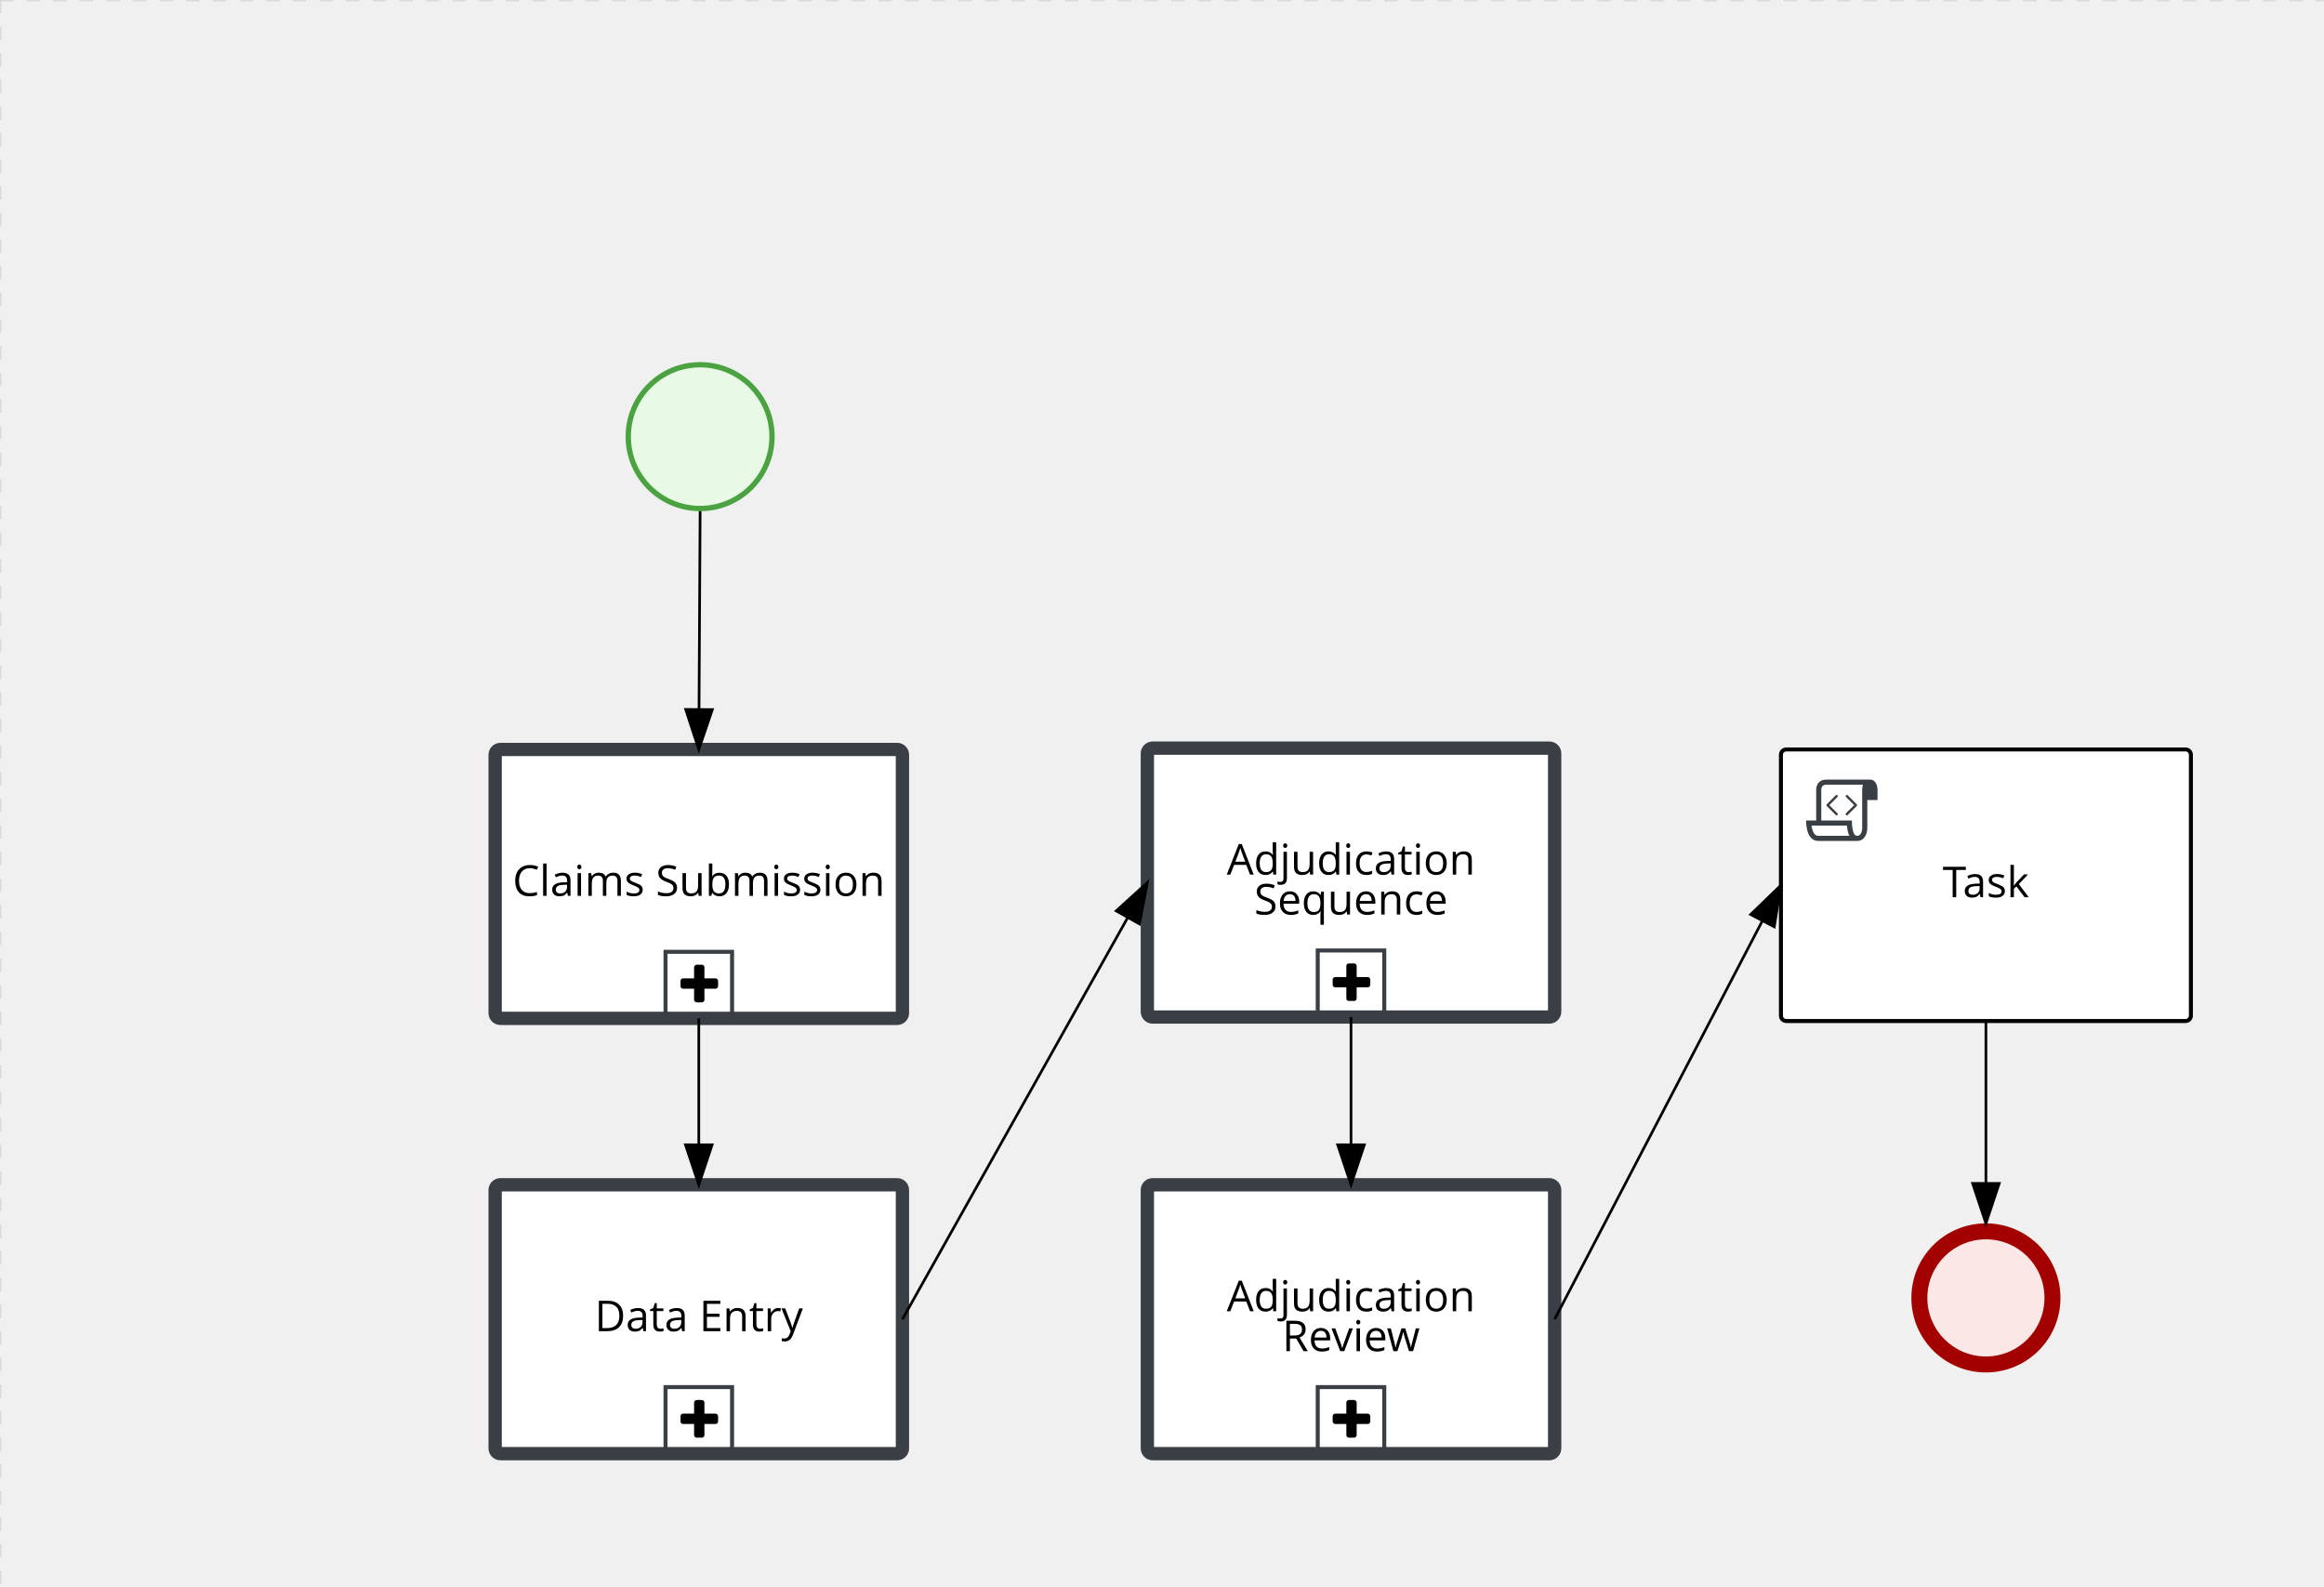
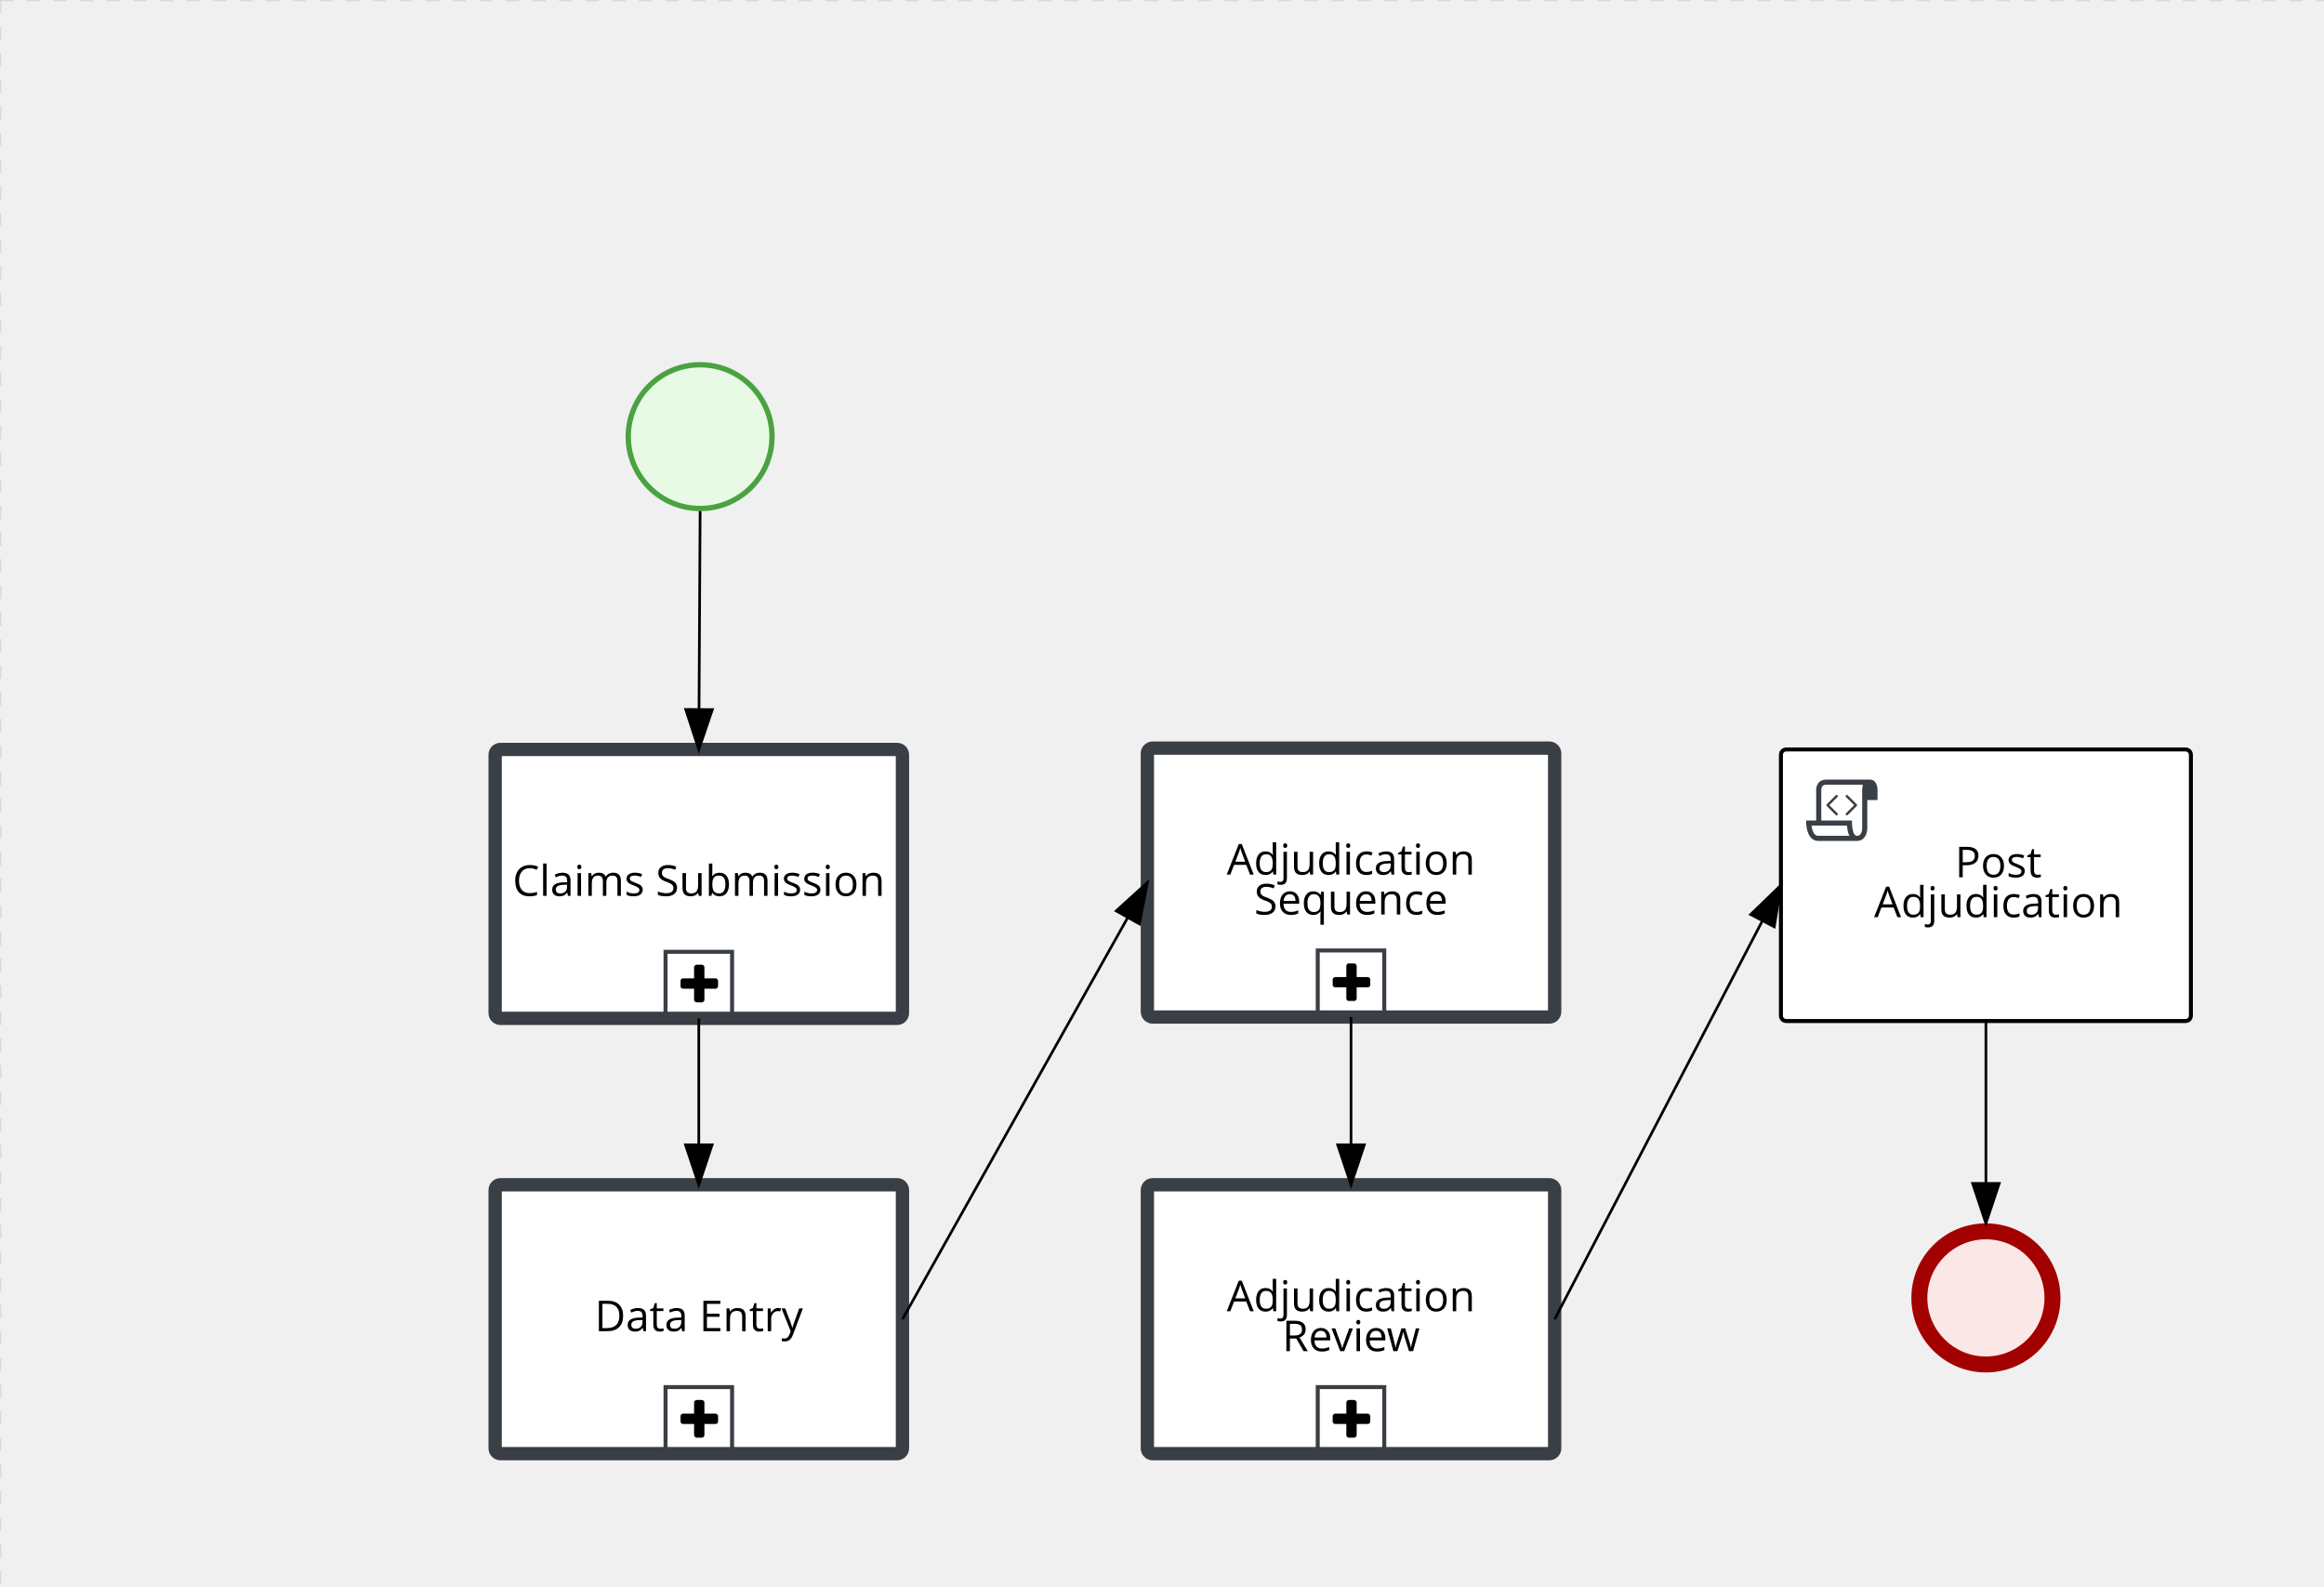
<svg xmlns="http://www.w3.org/2000/svg" version="1.1" width="873" height="596" viewBox="0 0 873 596">
  <defs />
  <g transform="matrix(1,0,0,1,0,0)">
    <g>
      <g>
        <g>
          <path fill="none" stroke="#d3d3d3" paint-order="fill stroke markers" d=" M 0 0 L 1200 0" stroke-miterlimit="10" stroke-opacity="0.8" stroke-dasharray="5" />
        </g>
        <g>
          <path fill="none" stroke="#d3d3d3" paint-order="fill stroke markers" d=" M 0 0 L 0 800" stroke-miterlimit="10" stroke-opacity="0.8" stroke-dasharray="5" />
        </g>
      </g>
      <g id="_D7D42537-07CD-4343-BA0F-D33B50D03872" bpmn2nodeid="_D7D42537-07CD-4343-BA0F-D33B50D03872" transform="matrix(1,0,0,1,235,136)">
        <g>
          <path fill="none" stroke="none" />
        </g>
        <g transform="matrix(0.125,0,0,0.125,0,0)">
          <g transform="matrix(1,0,0,1,0,0)">
            <path fill="#e8fae6" stroke="none" id="_D7D42537-07CD-4343-BA0F-D33B50D03872?shapeType=BACKGROUND" paint-order="stroke fill markers" d=" M 0 0 M 444 224 C 444 263.9 434.2 300.8 414.4 334.5 C 394.7 368.2 368 394.9 334.4 414.5 C 300.8 434.1 263.9 444 224 444 C 184.1 444 147.2 434.2 113.5 414.4 C 79.8 394.7 53.1 368 33.5 334.4 C 13.9 300.8 4 263.9 4 224 C 4 184.1 13.8 147.2 33.6 113.5 C 53.4 79.8 80.1 53.1 113.6 33.5 C 147.1 13.9 184.1 4 224 4 C 263.9 4 300.8 13.8 334.5 33.6 C 368.2 53.4 394.9 80.1 414.5 113.6 C 434.1 147.1 444 184.1 444 224 Z" />
          </g>
          <g>
            <g transform="matrix(1,0,0,1,0,0)">
              <g transform="matrix(1,0,0,1,0,0)">
                <path fill="rgb(74,162,65)" stroke="none" id="_D7D42537-07CD-4343-BA0F-D33B50D03872?shapeType=BORDER&amp;renderType=FILL" paint-order="stroke fill markers" d=" M 0 0 M 224 0 C 100.3 0 0 100.3 0 224 C 0 347.7 100.3 448 224 448 C 347.7 448 448 347.7 448 224 C 448 100.3 347.7 0 224 0 Z M 0 0 M 224 432 C 109.1 432 16 338.9 16 224 C 16 109.1 109.1 16 224 16 C 338.9 16 432 109.1 432 224 C 432 338.9 338.9 432 224 432 Z" />
              </g>
            </g>
          </g>
        </g>
        <g transform="matrix(1,0,0,1,28,61)" />
      </g>
      <g id="_A3E1F637-3294-43FB-A676-C86DF0F196A3" bpmn2nodeid="_A3E1F637-3294-43FB-A676-C86DF0F196A3" transform="matrix(1,0,0,1,186,281.5)">
        <g>
          <path fill="none" stroke="none" />
        </g>
        <g transform="matrix(1,0,0,1,0,0)">
          <path fill="#ffffff" stroke="none" id="_A3E1F637-3294-43FB-A676-C86DF0F196A3?shapeType=BACKGROUND" paint-order="stroke fill markers" d=" M 2 0 L 151 0 L 151 0 A 2 2 0 0 1 153 2 L 153 99 L 153 99 A 2 2 0 0 1 151 101 L 2 101 L 2 101 A 2 2 0 0 1 0 99 L 0 2 L 0 2 A 2 2 0 0 1 2 0 Z" />
        </g>
        <g transform="matrix(1,0,0,1,0,0)">
          <path fill="none" stroke="rgb(57,63,68)" id="_A3E1F637-3294-43FB-A676-C86DF0F196A3?shapeType=BORDER&amp;renderType=STROKE" paint-order="fill stroke markers" d=" M 2 0 L 151 0 L 151 0 A 2 2 0 0 1 153 2 L 153 99 L 153 99 A 2 2 0 0 1 151 101 L 2 101 L 2 101 A 2 2 0 0 1 0 99 L 0 2 L 0 2 A 2 2 0 0 1 2 0 Z" stroke-miterlimit="10" stroke-width="5" stroke-dasharray="" />
        </g>
        <g transform="matrix(1,0,0,1,1,10)">
          <g transform="matrix(1,0,0,1,0,0)">
            <g transform="matrix(1,0,0,1,63,66)">
              <path fill="none" stroke="#393f44" id="_A3E1F637-3294-43FB-A676-C86DF0F196A3_subProcessReusableNormalBoundingBox" paint-order="fill stroke markers" d=" M 0 0 L 25 0 L 25 25 L 0 25 L 0 0 Z Z" stroke-miterlimit="10" stroke-width="1.5" stroke-dasharray="" />
            </g>
            <g transform="matrix(0.04,0,0,0.04,68.64,69.6)">
              <path fill="#000000" stroke="#000000" id="_A3E1F637-3294-43FB-A676-C86DF0F196A3_subProcessReusableNormalReusableIcon" paint-order="fill stroke markers" d=" M 0 0 M 352 184 L 352 232 C 352 238.7 349.7 244.3 345 249 C 340.3 253.7 334.7 256 328 256 L 224 256 L 224 360 C 224 366.7 221.7 372.3 217 377 C 212.3 381.7 206.7 384 200 384 L 152 384 C 145.3 384 139.7 381.7 135 377 C 130.3 372.3 128 366.7 128 360 L 128 256 L 24 256 C 17.3 256 11.7 253.7 7 249 C 2.3 244.3 0 238.7 0 232 L 0 184 C 0 177.3 2.3 171.7 7 167 C 11.7 162.3 17.3 160 24 160 L 128 160 L 128 56 C 128 49.3 130.3 43.7 135 39 C 139.7 34.3 145.3 32 152 32 L 200 32 C 206.7 32 212.3 34.3 217 39 C 221.7 43.7 224 49.3 224 56 L 224 160 L 328 160 C 334.7 160 340.3 162.3 345 167 C 349.7 171.7 352 177.3 352 184 Z" stroke-miterlimit="10" stroke-dasharray="" />
            </g>
          </g>
        </g>
        <g transform="matrix(1,0,0,1,12.82,10)">
          <g transform="matrix(1,0,0,1,0,0)">
            <g transform="matrix(1,0,0,1,63,66)">
              <path fill="none" stroke="none" />
            </g>
            <g transform="matrix(0.04,0,0,0.04,68.64,69.6)">
              <path fill="none" stroke="none" />
            </g>
            <g transform="matrix(0.04,0,0,0.04,40.32,71.04)">
              <path fill="none" stroke="none" />
            </g>
            <g transform="matrix(0.04,0,0,0.04,39.36,72)">
              <path fill="none" stroke="none" />
            </g>
          </g>
        </g>
        <g transform="matrix(1,0,0,1,6.554688,43)">
          <text fill="#000000" stroke="none" font-family="Open Sans" font-size="12pt" font-style="normal" font-weight="normal" text-decoration="normal" x="69.945" y="12" text-anchor="middle" dominant-baseline="alphabetic">Claims Submission</text>
        </g>
      </g>
      <g id="_0811ACF7-D125-4048-BE69-A7F46E5FF99D" bpmn2nodeid="_0811ACF7-D125-4048-BE69-A7F46E5FF99D" transform="matrix(1,0,0,1,0,0)">
        <g>
          <path fill="none" stroke="rgb(0,0,0)" paint-order="fill stroke markers" d=" M 263 192 L 262.584 266.5" stroke-miterlimit="10" stroke-dasharray="" />
        </g>
        <g transform="matrix(1,0,0,1,263,192)" />
        <g transform="matrix(-0.9999844,-0.005586505,0.005586505,-0.9999844,267.4999,281.5279)">
          <path fill="rgb(0,0,0)" stroke="rgb(0,0,0)" paint-order="fill stroke markers" d=" M 10 15 L 0 15 L 5 0 Z" stroke-miterlimit="10" stroke-dasharray="" />
        </g>
        <g transform="matrix(1,0,0,1,272.4998,236.6941)" />
      </g>
      <g transform="matrix(1,0,0,1,235,136)" />
      <g transform="matrix(1,0,0,1,186,281.5)" />
      <g id="_61287558-6883-4A69-AA3E-6E621181933F" bpmn2nodeid="_61287558-6883-4A69-AA3E-6E621181933F" transform="matrix(1,0,0,1,186,445)">
        <g>
          <path fill="none" stroke="none" />
        </g>
        <g transform="matrix(1,0,0,1,0,0)">
          <path fill="#ffffff" stroke="none" id="_61287558-6883-4A69-AA3E-6E621181933F?shapeType=BACKGROUND" paint-order="stroke fill markers" d=" M 2 0 L 151 0 L 151 0 A 2 2 0 0 1 153 2 L 153 99 L 153 99 A 2 2 0 0 1 151 101 L 2 101 L 2 101 A 2 2 0 0 1 0 99 L 0 2 L 0 2 A 2 2 0 0 1 2 0 Z" />
        </g>
        <g transform="matrix(1,0,0,1,0,0)">
          <path fill="none" stroke="rgb(57,63,68)" id="_61287558-6883-4A69-AA3E-6E621181933F?shapeType=BORDER&amp;renderType=STROKE" paint-order="fill stroke markers" d=" M 2 0 L 151 0 L 151 0 A 2 2 0 0 1 153 2 L 153 99 L 153 99 A 2 2 0 0 1 151 101 L 2 101 L 2 101 A 2 2 0 0 1 0 99 L 0 2 L 0 2 A 2 2 0 0 1 2 0 Z" stroke-miterlimit="10" stroke-width="5" stroke-dasharray="" />
        </g>
        <g transform="matrix(1,0,0,1,1,10)">
          <g transform="matrix(1,0,0,1,0,0)">
            <g transform="matrix(1,0,0,1,63,66)">
              <path fill="none" stroke="#393f44" id="_61287558-6883-4A69-AA3E-6E621181933F_subProcessReusableNormalBoundingBox" paint-order="fill stroke markers" d=" M 0 0 L 25 0 L 25 25 L 0 25 L 0 0 Z Z" stroke-miterlimit="10" stroke-width="1.5" stroke-dasharray="" />
            </g>
            <g transform="matrix(0.04,0,0,0.04,68.64,69.6)">
              <path fill="#000000" stroke="#000000" id="_61287558-6883-4A69-AA3E-6E621181933F_subProcessReusableNormalReusableIcon" paint-order="fill stroke markers" d=" M 0 0 M 352 184 L 352 232 C 352 238.7 349.7 244.3 345 249 C 340.3 253.7 334.7 256 328 256 L 224 256 L 224 360 C 224 366.7 221.7 372.3 217 377 C 212.3 381.7 206.7 384 200 384 L 152 384 C 145.3 384 139.7 381.7 135 377 C 130.3 372.3 128 366.7 128 360 L 128 256 L 24 256 C 17.3 256 11.7 253.7 7 249 C 2.3 244.3 0 238.7 0 232 L 0 184 C 0 177.3 2.3 171.7 7 167 C 11.7 162.3 17.3 160 24 160 L 128 160 L 128 56 C 128 49.3 130.3 43.7 135 39 C 139.7 34.3 145.3 32 152 32 L 200 32 C 206.7 32 212.3 34.3 217 39 C 221.7 43.7 224 49.3 224 56 L 224 160 L 328 160 C 334.7 160 340.3 162.3 345 167 C 349.7 171.7 352 177.3 352 184 Z" stroke-miterlimit="10" stroke-dasharray="" />
            </g>
          </g>
        </g>
        <g transform="matrix(1,0,0,1,12.82,10)">
          <g transform="matrix(1,0,0,1,0,0)">
            <g transform="matrix(1,0,0,1,63,66)">
              <path fill="none" stroke="none" />
            </g>
            <g transform="matrix(0.04,0,0,0.04,68.64,69.6)">
              <path fill="none" stroke="none" />
            </g>
            <g transform="matrix(0.04,0,0,0.04,40.32,71.04)">
              <path fill="none" stroke="none" />
            </g>
            <g transform="matrix(0.04,0,0,0.04,39.36,72)">
              <path fill="none" stroke="none" />
            </g>
          </g>
        </g>
        <g transform="matrix(1,0,0,1,37.38672,43)">
          <text fill="#000000" stroke="none" font-family="Open Sans" font-size="12pt" font-style="normal" font-weight="normal" text-decoration="normal" x="39.113" y="12" text-anchor="middle" dominant-baseline="alphabetic">Data Entry</text>
        </g>
      </g>
      <g id="_18A7991F-A52A-4832-962C-277C04428F64" bpmn2nodeid="_18A7991F-A52A-4832-962C-277C04428F64">
        <g>
          <path fill="none" stroke="rgb(0,0,0)" paint-order="fill stroke markers" d=" M 262.5 382.5 L 262.5 430" stroke-miterlimit="10" stroke-dasharray="" />
        </g>
        <g transform="matrix(1,0,0,1,262.5,382.5)" />
        <g transform="matrix(-1,1.2246467991473532e-16,-1.2246467991473532e-16,-1,267.5,445)">
          <path fill="rgb(0,0,0)" stroke="rgb(0,0,0)" paint-order="fill stroke markers" d=" M 10 15 L 0 15 L 5 0 Z" stroke-miterlimit="10" stroke-dasharray="" />
        </g>
        <g transform="matrix(1,0,0,1,272.5,413.75)" />
      </g>
      <g transform="matrix(1,0,0,1,186,445)" />
      <g id="_74A52212-FA2E-483C-9F30-DF118D7C8B6A" bpmn2nodeid="_74A52212-FA2E-483C-9F30-DF118D7C8B6A" transform="matrix(1,0,0,1,431,281)">
        <g>
          <path fill="none" stroke="none" />
        </g>
        <g transform="matrix(1,0,0,1,0,0)">
          <path fill="#ffffff" stroke="none" id="_74A52212-FA2E-483C-9F30-DF118D7C8B6A?shapeType=BACKGROUND" paint-order="stroke fill markers" d=" M 2 0 L 151 0 L 151 0 A 2 2 0 0 1 153 2 L 153 99 L 153 99 A 2 2 0 0 1 151 101 L 2 101 L 2 101 A 2 2 0 0 1 0 99 L 0 2 L 0 2 A 2 2 0 0 1 2 0 Z" />
        </g>
        <g transform="matrix(1,0,0,1,0,0)">
          <path fill="none" stroke="rgb(57,63,68)" id="_74A52212-FA2E-483C-9F30-DF118D7C8B6A?shapeType=BORDER&amp;renderType=STROKE" paint-order="fill stroke markers" d=" M 2 0 L 151 0 L 151 0 A 2 2 0 0 1 153 2 L 153 99 L 153 99 A 2 2 0 0 1 151 101 L 2 101 L 2 101 A 2 2 0 0 1 0 99 L 0 2 L 0 2 A 2 2 0 0 1 2 0 Z" stroke-miterlimit="10" stroke-width="5" stroke-dasharray="" />
        </g>
        <g transform="matrix(1,0,0,1,1,10)">
          <g transform="matrix(1,0,0,1,0,0)">
            <g transform="matrix(1,0,0,1,63,66)">
              <path fill="none" stroke="#393f44" id="_74A52212-FA2E-483C-9F30-DF118D7C8B6A_subProcessReusableNormalBoundingBox" paint-order="fill stroke markers" d=" M 0 0 L 25 0 L 25 25 L 0 25 L 0 0 Z Z" stroke-miterlimit="10" stroke-width="1.5" stroke-dasharray="" />
            </g>
            <g transform="matrix(0.04,0,0,0.04,68.64,69.6)">
              <path fill="#000000" stroke="#000000" id="_74A52212-FA2E-483C-9F30-DF118D7C8B6A_subProcessReusableNormalReusableIcon" paint-order="fill stroke markers" d=" M 0 0 M 352 184 L 352 232 C 352 238.7 349.7 244.3 345 249 C 340.3 253.7 334.7 256 328 256 L 224 256 L 224 360 C 224 366.7 221.7 372.3 217 377 C 212.3 381.7 206.7 384 200 384 L 152 384 C 145.3 384 139.7 381.7 135 377 C 130.3 372.3 128 366.7 128 360 L 128 256 L 24 256 C 17.3 256 11.7 253.7 7 249 C 2.3 244.3 0 238.7 0 232 L 0 184 C 0 177.3 2.3 171.7 7 167 C 11.7 162.3 17.3 160 24 160 L 128 160 L 128 56 C 128 49.3 130.3 43.7 135 39 C 139.7 34.3 145.3 32 152 32 L 200 32 C 206.7 32 212.3 34.3 217 39 C 221.7 43.7 224 49.3 224 56 L 224 160 L 328 160 C 334.7 160 340.3 162.3 345 167 C 349.7 171.7 352 177.3 352 184 Z" stroke-miterlimit="10" stroke-dasharray="" />
            </g>
          </g>
        </g>
        <g transform="matrix(1,0,0,1,12.82,10)">
          <g transform="matrix(1,0,0,1,0,0)">
            <g transform="matrix(1,0,0,1,63,66)">
              <path fill="none" stroke="none" />
            </g>
            <g transform="matrix(0.04,0,0,0.04,68.64,69.6)">
              <path fill="none" stroke="none" />
            </g>
            <g transform="matrix(0.04,0,0,0.04,40.32,71.04)">
              <path fill="none" stroke="none" />
            </g>
            <g transform="matrix(0.04,0,0,0.04,39.36,72)">
              <path fill="none" stroke="none" />
            </g>
          </g>
        </g>
        <g transform="matrix(1,0,0,1,27.75,35.5)">
          <text fill="#000000" stroke="none" font-family="Open Sans" font-size="12pt" font-style="normal" font-weight="normal" text-decoration="normal" x="48.75" y="12" text-anchor="middle" dominant-baseline="alphabetic">Adjudication </text>
          <text fill="#000000" stroke="none" font-family="Open Sans" font-size="12pt" font-style="normal" font-weight="normal" text-decoration="normal" x="48.75" y="27" text-anchor="middle" dominant-baseline="alphabetic">   Sequence   </text>
        </g>
      </g>
      <g id="_99CBD3A6-1708-4E89-BA28-6AA677FFCC09" bpmn2nodeid="_99CBD3A6-1708-4E89-BA28-6AA677FFCC09">
        <g>
          <path fill="none" stroke="#000000" paint-order="fill stroke markers" d=" M 339 495.5 L 423.661 344.582" stroke-miterlimit="10" stroke-dasharray="" />
        </g>
        <g transform="matrix(1,0,0,1,339,495.5)" />
        <g transform="matrix(0.872143,0.489251,-0.489251,0.872143,426.6393,329.0537)">
          <path fill="#000000" stroke="#000000" paint-order="fill stroke markers" d=" M 10 15 L 0 15 L 5 0 Z" stroke-miterlimit="10" stroke-dasharray="" />
        </g>
        <g transform="matrix(1,0,0,1,347.7214,408.6075)" />
      </g>
      <g id="_510DE07F-B6F0-406C-9A75-1AD781B3C5A2" bpmn2nodeid="_510DE07F-B6F0-406C-9A75-1AD781B3C5A2" transform="matrix(1,0,0,1,431,445)">
        <g>
          <path fill="none" stroke="none" />
        </g>
        <g transform="matrix(1,0,0,1,0,0)">
          <path fill="#ffffff" stroke="none" id="_510DE07F-B6F0-406C-9A75-1AD781B3C5A2?shapeType=BACKGROUND" paint-order="stroke fill markers" d=" M 2 0 L 151 0 L 151 0 A 2 2 0 0 1 153 2 L 153 99 L 153 99 A 2 2 0 0 1 151 101 L 2 101 L 2 101 A 2 2 0 0 1 0 99 L 0 2 L 0 2 A 2 2 0 0 1 2 0 Z" />
        </g>
        <g transform="matrix(1,0,0,1,0,0)">
          <path fill="none" stroke="rgb(57,63,68)" id="_510DE07F-B6F0-406C-9A75-1AD781B3C5A2?shapeType=BORDER&amp;renderType=STROKE" paint-order="fill stroke markers" d=" M 2 0 L 151 0 L 151 0 A 2 2 0 0 1 153 2 L 153 99 L 153 99 A 2 2 0 0 1 151 101 L 2 101 L 2 101 A 2 2 0 0 1 0 99 L 0 2 L 0 2 A 2 2 0 0 1 2 0 Z" stroke-miterlimit="10" stroke-width="5" stroke-dasharray="" />
        </g>
        <g transform="matrix(1,0,0,1,1,10)">
          <g transform="matrix(1,0,0,1,0,0)">
            <g transform="matrix(1,0,0,1,63,66)">
              <path fill="none" stroke="#393f44" id="_510DE07F-B6F0-406C-9A75-1AD781B3C5A2_subProcessReusableNormalBoundingBox" paint-order="fill stroke markers" d=" M 0 0 L 25 0 L 25 25 L 0 25 L 0 0 Z Z" stroke-miterlimit="10" stroke-width="1.5" stroke-dasharray="" />
            </g>
            <g transform="matrix(0.04,0,0,0.04,68.64,69.6)">
              <path fill="#000000" stroke="#000000" id="_510DE07F-B6F0-406C-9A75-1AD781B3C5A2_subProcessReusableNormalReusableIcon" paint-order="fill stroke markers" d=" M 0 0 M 352 184 L 352 232 C 352 238.7 349.7 244.3 345 249 C 340.3 253.7 334.7 256 328 256 L 224 256 L 224 360 C 224 366.7 221.7 372.3 217 377 C 212.3 381.7 206.7 384 200 384 L 152 384 C 145.3 384 139.7 381.7 135 377 C 130.3 372.3 128 366.7 128 360 L 128 256 L 24 256 C 17.3 256 11.7 253.7 7 249 C 2.3 244.3 0 238.7 0 232 L 0 184 C 0 177.3 2.3 171.7 7 167 C 11.7 162.3 17.3 160 24 160 L 128 160 L 128 56 C 128 49.3 130.3 43.7 135 39 C 139.7 34.3 145.3 32 152 32 L 200 32 C 206.7 32 212.3 34.3 217 39 C 221.7 43.7 224 49.3 224 56 L 224 160 L 328 160 C 334.7 160 340.3 162.3 345 167 C 349.7 171.7 352 177.3 352 184 Z" stroke-miterlimit="10" stroke-dasharray="" />
            </g>
          </g>
        </g>
        <g transform="matrix(1,0,0,1,12.82,10)">
          <g transform="matrix(1,0,0,1,0,0)">
            <g transform="matrix(1,0,0,1,63,66)">
              <path fill="none" stroke="none" />
            </g>
            <g transform="matrix(0.04,0,0,0.04,68.64,69.6)">
              <path fill="none" stroke="none" />
            </g>
            <g transform="matrix(0.04,0,0,0.04,40.32,71.04)">
              <path fill="none" stroke="none" />
            </g>
            <g transform="matrix(0.04,0,0,0.04,39.36,72)">
              <path fill="none" stroke="none" />
            </g>
          </g>
        </g>
        <g transform="matrix(1,0,0,1,27.75,35.5)">
          <text fill="#000000" stroke="none" font-family="Open Sans" font-size="12pt" font-style="normal" font-weight="normal" text-decoration="normal" x="48.75" y="12" text-anchor="middle" dominant-baseline="alphabetic">Adjudication </text>
          <text fill="#000000" stroke="none" font-family="Open Sans" font-size="12pt" font-style="normal" font-weight="normal" text-decoration="normal" x="48.75" y="27" text-anchor="middle" dominant-baseline="alphabetic">     Review      </text>
        </g>
      </g>
      <g id="_F909C2FD-4FCC-4AE5-AFD5-2CA54581CF59" bpmn2nodeid="_F909C2FD-4FCC-4AE5-AFD5-2CA54581CF59">
        <g>
          <path fill="none" stroke="#000000" paint-order="fill stroke markers" d=" M 507.5 382 L 507.5 430" stroke-miterlimit="10" stroke-dasharray="" />
        </g>
        <g transform="matrix(1,0,0,1,507.5,382)" />
        <g transform="matrix(-1,1.2246467991473532e-16,-1.2246467991473532e-16,-1,512.5,445)">
          <path fill="#000000" stroke="#000000" paint-order="fill stroke markers" d=" M 10 15 L 0 15 L 5 0 Z" stroke-miterlimit="10" stroke-dasharray="" />
        </g>
        <g transform="matrix(1,0,0,1,517.5,413.5)" />
      </g>
      <g id="_6F8CE4AD-40C9-4A7C-88CD-79F945997666" bpmn2nodeid="_6F8CE4AD-40C9-4A7C-88CD-79F945997666" transform="matrix(1,0,0,1,669,281.5)">
        <g>
          <path fill="none" stroke="none" />
        </g>
        <g transform="matrix(1,0,0,1,0,0)">
          <path fill="#ffffff" stroke="none" id="_6F8CE4AD-40C9-4A7C-88CD-79F945997666?shapeType=BACKGROUND" paint-order="stroke fill markers" d=" M 2 0 L 152 0 L 152 0 A 2 2 0 0 1 154 2 L 154 100 L 154 100 A 2 2 0 0 1 152 102 L 2 102 L 2 102 A 2 2 0 0 1 0 100 L 0 2 L 0 2 A 2 2 0 0 1 2 0 Z" />
        </g>
        <g transform="matrix(1,0,0,1,0,0)">
          <path fill="none" stroke="rgb(0,0,0)" id="_6F8CE4AD-40C9-4A7C-88CD-79F945997666?shapeType=BORDER&amp;renderType=STROKE" paint-order="fill stroke markers" d=" M 2 0 L 152 0 L 152 0 A 2 2 0 0 1 154 2 L 154 100 L 154 100 A 2 2 0 0 1 152 102 L 2 102 L 2 102 A 2 2 0 0 1 0 100 L 0 2 L 0 2 A 2 2 0 0 1 2 0 Z" stroke-miterlimit="10" stroke-width="1.5" stroke-dasharray="" />
        </g>
        <g>
          <g transform="matrix(0.06,0,0,0.06,9.4,9.4)">
            <g transform="matrix(1,0,0,1,0,0)">
              <path fill="#393f44" stroke="none" id="_6F8CE4AD-40C9-4A7C-88CD-79F945997666_task__GUUh__aXJA" paint-order="stroke fill markers" d=" M 0 0 M 197.3 130.2 C 194.4 127.3 189.6 127.3 186.7 130.2 L 130.2 186.7 C 127.3 189.6 127.3 194.4 130.2 197.3 L 186.7 253.8 C 188.1 255.3 190.1 256 192 256 C 193.9 256 195.9 255.3 197.3 253.7 C 200.2 250.8 200.2 246 197.3 243.1 L 146.2 192 L 197.3 140.8 C 200.2 137.9 200.2 133.1 197.3 130.2 Z" />
            </g>
            <g transform="matrix(1,0,0,1,0,0)">
              <path fill="#393f44" stroke="none" id="_6F8CE4AD-40C9-4A7C-88CD-79F945997666_task__GUUh__AaQ9" paint-order="stroke fill markers" d=" M 0 0 M 261.3 130.2 C 258.4 127.3 253.6 127.3 250.7 130.2 C 247.8 133.1 247.8 137.9 250.7 140.8 L 301.8 191.9 L 250.7 243 C 247.8 245.9 247.8 250.7 250.7 253.6 C 252.1 255.3 254.1 256 256 256 C 257.9 256 259.9 255.3 261.3 253.8 L 317.8 197.3 C 320.7 194.4 320.7 189.6 317.8 186.7 L 261.3 130.2 Z" />
            </g>
            <g transform="matrix(1,0,0,1,0,0)">
              <path fill="#393f44" stroke="none" id="_6F8CE4AD-40C9-4A7C-88CD-79F945997666_task__GUUh__b6MX" paint-order="stroke fill markers" d=" M 0 0 M 400 32 C 400 32 152.8 32 128 32 C 62 32 64 96 64 96 L 64 288 L 1 288 C 1 288 -4 416 78 416 L 320 416 C 368 416 384 368 384 336 C 384 314.2 384 224.4 384 160 L 448 160 L 448 96 C 448 96 449 32 400 32 Z M 0 0 M 78 383.9 C 68.5 383.9 61.6 381.1 55.5 374.9 C 43.4 362.4 37.5 339.6 34.9 320 L 256.9 320 C 257.1 322.7 257.3 325.4 257.6 328.2 C 260 351.6 264.7 370.1 271.9 383.9 L 78 383.9 L 78 383.9 Z M 0 0 M 352 336 C 352 345.9 349.6 360.3 342.9 371 C 337.2 380.1 330.4 384 320 384 C 285 384 288 288 288 288 L 96 288 L 96 96 L 96 95.9 L 96 95.1 C 96 90.6 97.6 78.3 104.7 71.2 C 106.5 69.4 111.9 64 128 64 L 356.5 64 C 354.4 72.8 352.8 81.8 352.2 89.9 C 352.2 90.5 352.1 91.1 352.1 91.7 C 352.1 92 352.1 92.3 352.1 92.6 C 352 94.8 352 96 352 96 L 352 160 L 352 336 Z" />
            </g>
          </g>
        </g>
-         <g transform="matrix(1,0,0,1,60.75,43.5)">
-           <text fill="#000000" stroke="none" font-family="Open Sans" font-size="12pt" font-style="normal" font-weight="normal" text-decoration="normal" x="16.25" y="12" text-anchor="middle" dominant-baseline="alphabetic">Task</text>
+         <g transform="matrix(1,0,0,1,35,36)">
+           <text fill="#000000" stroke="none" font-family="Open Sans" font-size="12pt" font-style="normal" font-weight="normal" text-decoration="normal" x="46.672" y="12" text-anchor="middle" dominant-baseline="alphabetic">       Post        </text>
+           <text fill="#000000" stroke="none" font-family="Open Sans" font-size="12pt" font-style="normal" font-weight="normal" text-decoration="normal" x="46.672" y="27" text-anchor="middle" dominant-baseline="alphabetic">Adjudication</text>
        </g>
      </g>
      <g id="_4829B6D1-E2BA-442F-8415-5DC31E87E952" bpmn2nodeid="_4829B6D1-E2BA-442F-8415-5DC31E87E952">
        <g>
          <path fill="none" stroke="#000000" paint-order="fill stroke markers" d=" M 584 495.5 L 662.064 345.8" stroke-miterlimit="10" stroke-dasharray="" />
        </g>
        <g transform="matrix(1,0,0,1,584,495.5)" />
        <g transform="matrix(0.8866818,0.4623801,-0.4623801,0.8866818,664.5666,330.1881)">
          <path fill="#000000" stroke="#000000" paint-order="fill stroke markers" d=" M 10 15 L 0 15 L 5 0 Z" stroke-miterlimit="10" stroke-dasharray="" />
        </g>
        <g transform="matrix(1,0,0,1,592.8668,409.3762)" />
      </g>
-       <g transform="matrix(1,0,0,1,669,281.5)" />
      <g id="_84B94907-FA15-4DEE-9FEF-F0812EC7CFAF" bpmn2nodeid="_84B94907-FA15-4DEE-9FEF-F0812EC7CFAF" transform="matrix(1,0,0,1,718,459.5)">
        <g>
          <path fill="none" stroke="none" />
        </g>
        <g transform="matrix(0.125,0,0,0.125,0,0)">
          <g transform="matrix(1,0,0,1,0,0)">
            <path fill="#fce7e7" stroke="none" id="_84B94907-FA15-4DEE-9FEF-F0812EC7CFAF?shapeType=BACKGROUND" paint-order="stroke fill markers" d=" M 0 0 M 444 224 C 444 263.9 434.2 300.8 414.4 334.5 C 394.7 368.2 368 394.9 334.4 414.5 C 300.8 434.1 263.9 444 224 444 C 184.1 444 147.2 434.2 113.5 414.4 C 79.8 394.7 53.1 368 33.5 334.4 C 13.9 300.8 4 263.9 4 224 C 4 184.1 13.8 147.2 33.6 113.5 C 53.4 79.8 80.1 53.1 113.6 33.5 C 147.1 13.9 184.1 4 224 4 C 263.9 4 300.8 13.8 334.5 33.6 C 368.2 53.4 394.9 80.1 414.5 113.6 C 434.1 147.1 444 184.1 444 224 Z" />
          </g>
          <g>
            <g transform="matrix(1,0,0,1,0,0)">
              <g transform="matrix(1,0,0,1,0,0)">
                <path fill="rgb(163,0,0)" stroke="none" id="_84B94907-FA15-4DEE-9FEF-F0812EC7CFAF?shapeType=BORDER&amp;renderType=FILL" paint-order="stroke fill markers" d=" M 0 0 M 224 0 C 100.3 0 0 100.3 0 224 C 0 347.7 100.3 448 224 448 C 347.7 448 448 347.7 448 224 C 448 100.3 347.7 0 224 0 Z M 0 0 M 224 400 C 126.8 400 48 321.2 48 224 C 48 126.8 126.8 48 224 48 C 321.2 48 400 126.8 400 224 C 400 321.2 321.2 400 224 400 Z" />
              </g>
            </g>
          </g>
        </g>
        <g transform="matrix(1,0,0,1,28,61)" />
      </g>
      <g id="_450CBB4F-E073-4DB6-94AF-551FC12F6CD1" bpmn2nodeid="_450CBB4F-E073-4DB6-94AF-551FC12F6CD1">
        <g>
          <path fill="none" stroke="#000000" paint-order="fill stroke markers" d=" M 746 383.5 L 746 444.5" stroke-miterlimit="10" stroke-dasharray="" />
        </g>
        <g transform="matrix(1,0,0,1,746,383.5)" />
        <g transform="matrix(-1,1.2246467991473532e-16,-1.2246467991473532e-16,-1,751,459.5)">
          <path fill="#000000" stroke="#000000" paint-order="fill stroke markers" d=" M 10 15 L 0 15 L 5 0 Z" stroke-miterlimit="10" stroke-dasharray="" />
        </g>
        <g transform="matrix(1,0,0,1,756,421.5)" />
      </g>
      <g transform="matrix(1,0,0,1,718,459.5)" />
      <g transform="matrix(1,0,0,1,431,281)" />
      <g transform="matrix(1,0,0,1,431,445)" />
+       <g transform="matrix(1,0,0,1,669,281.5)" />
    </g>
  </g>
</svg>
